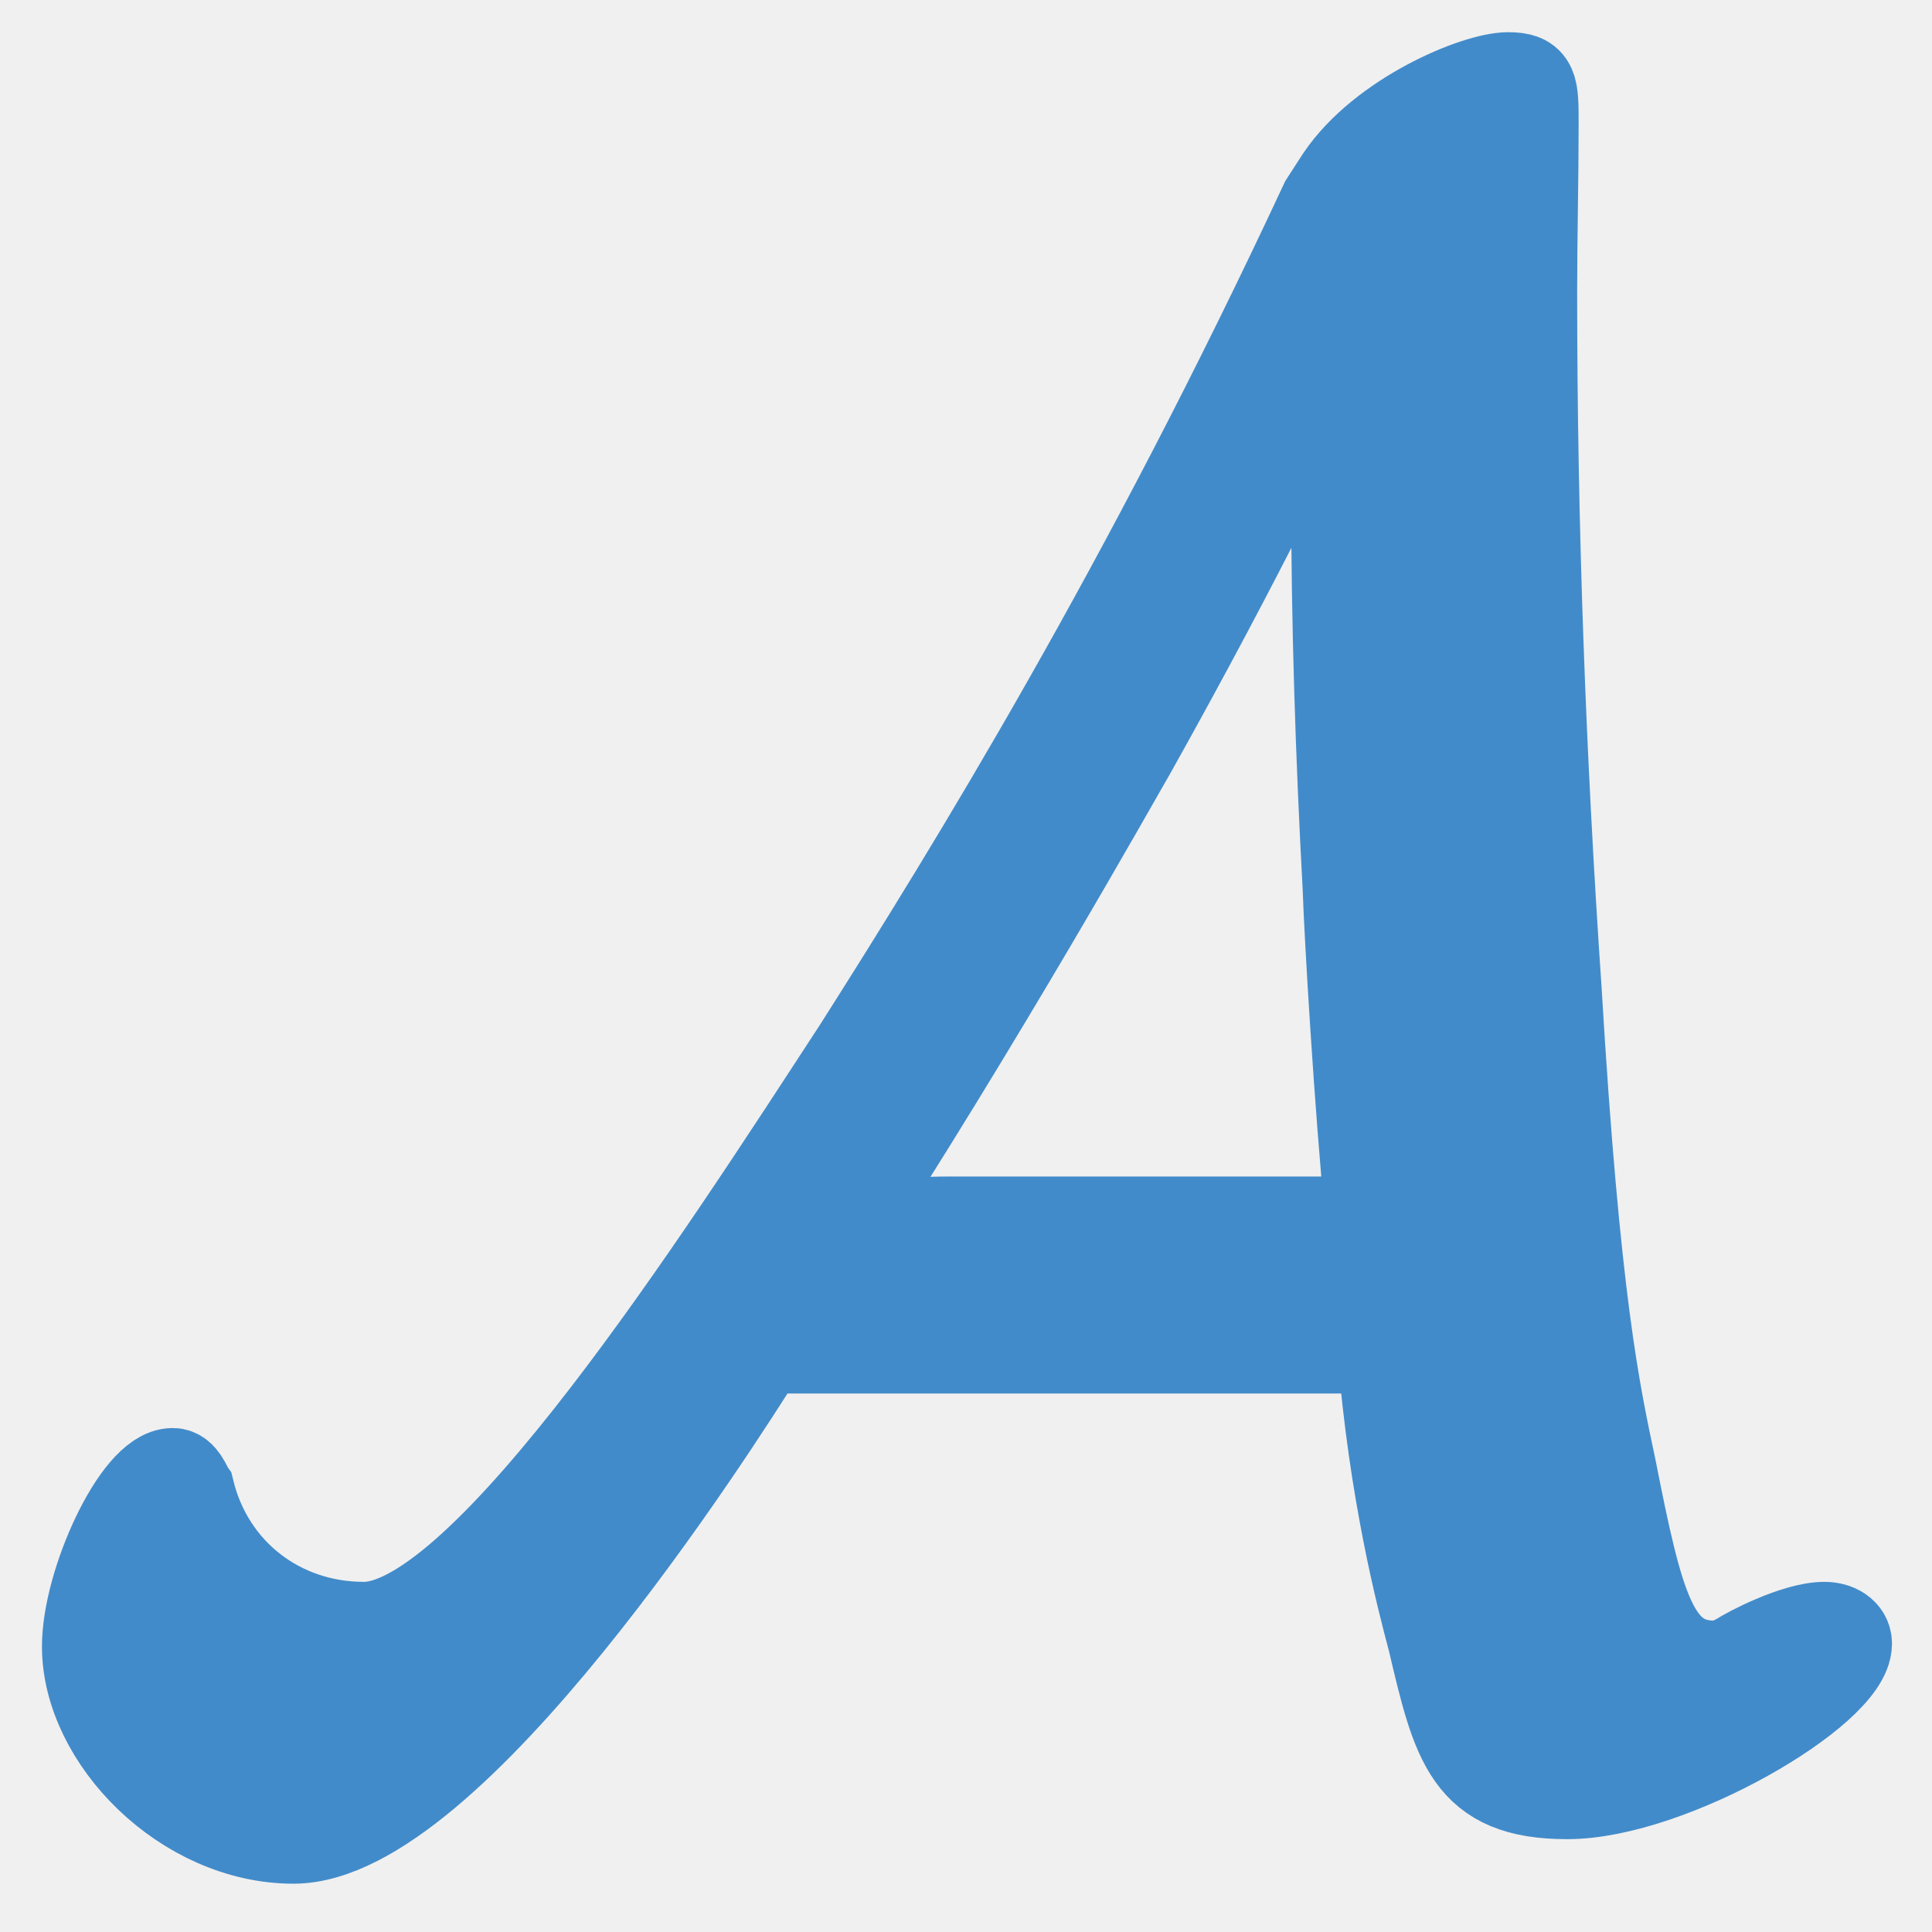
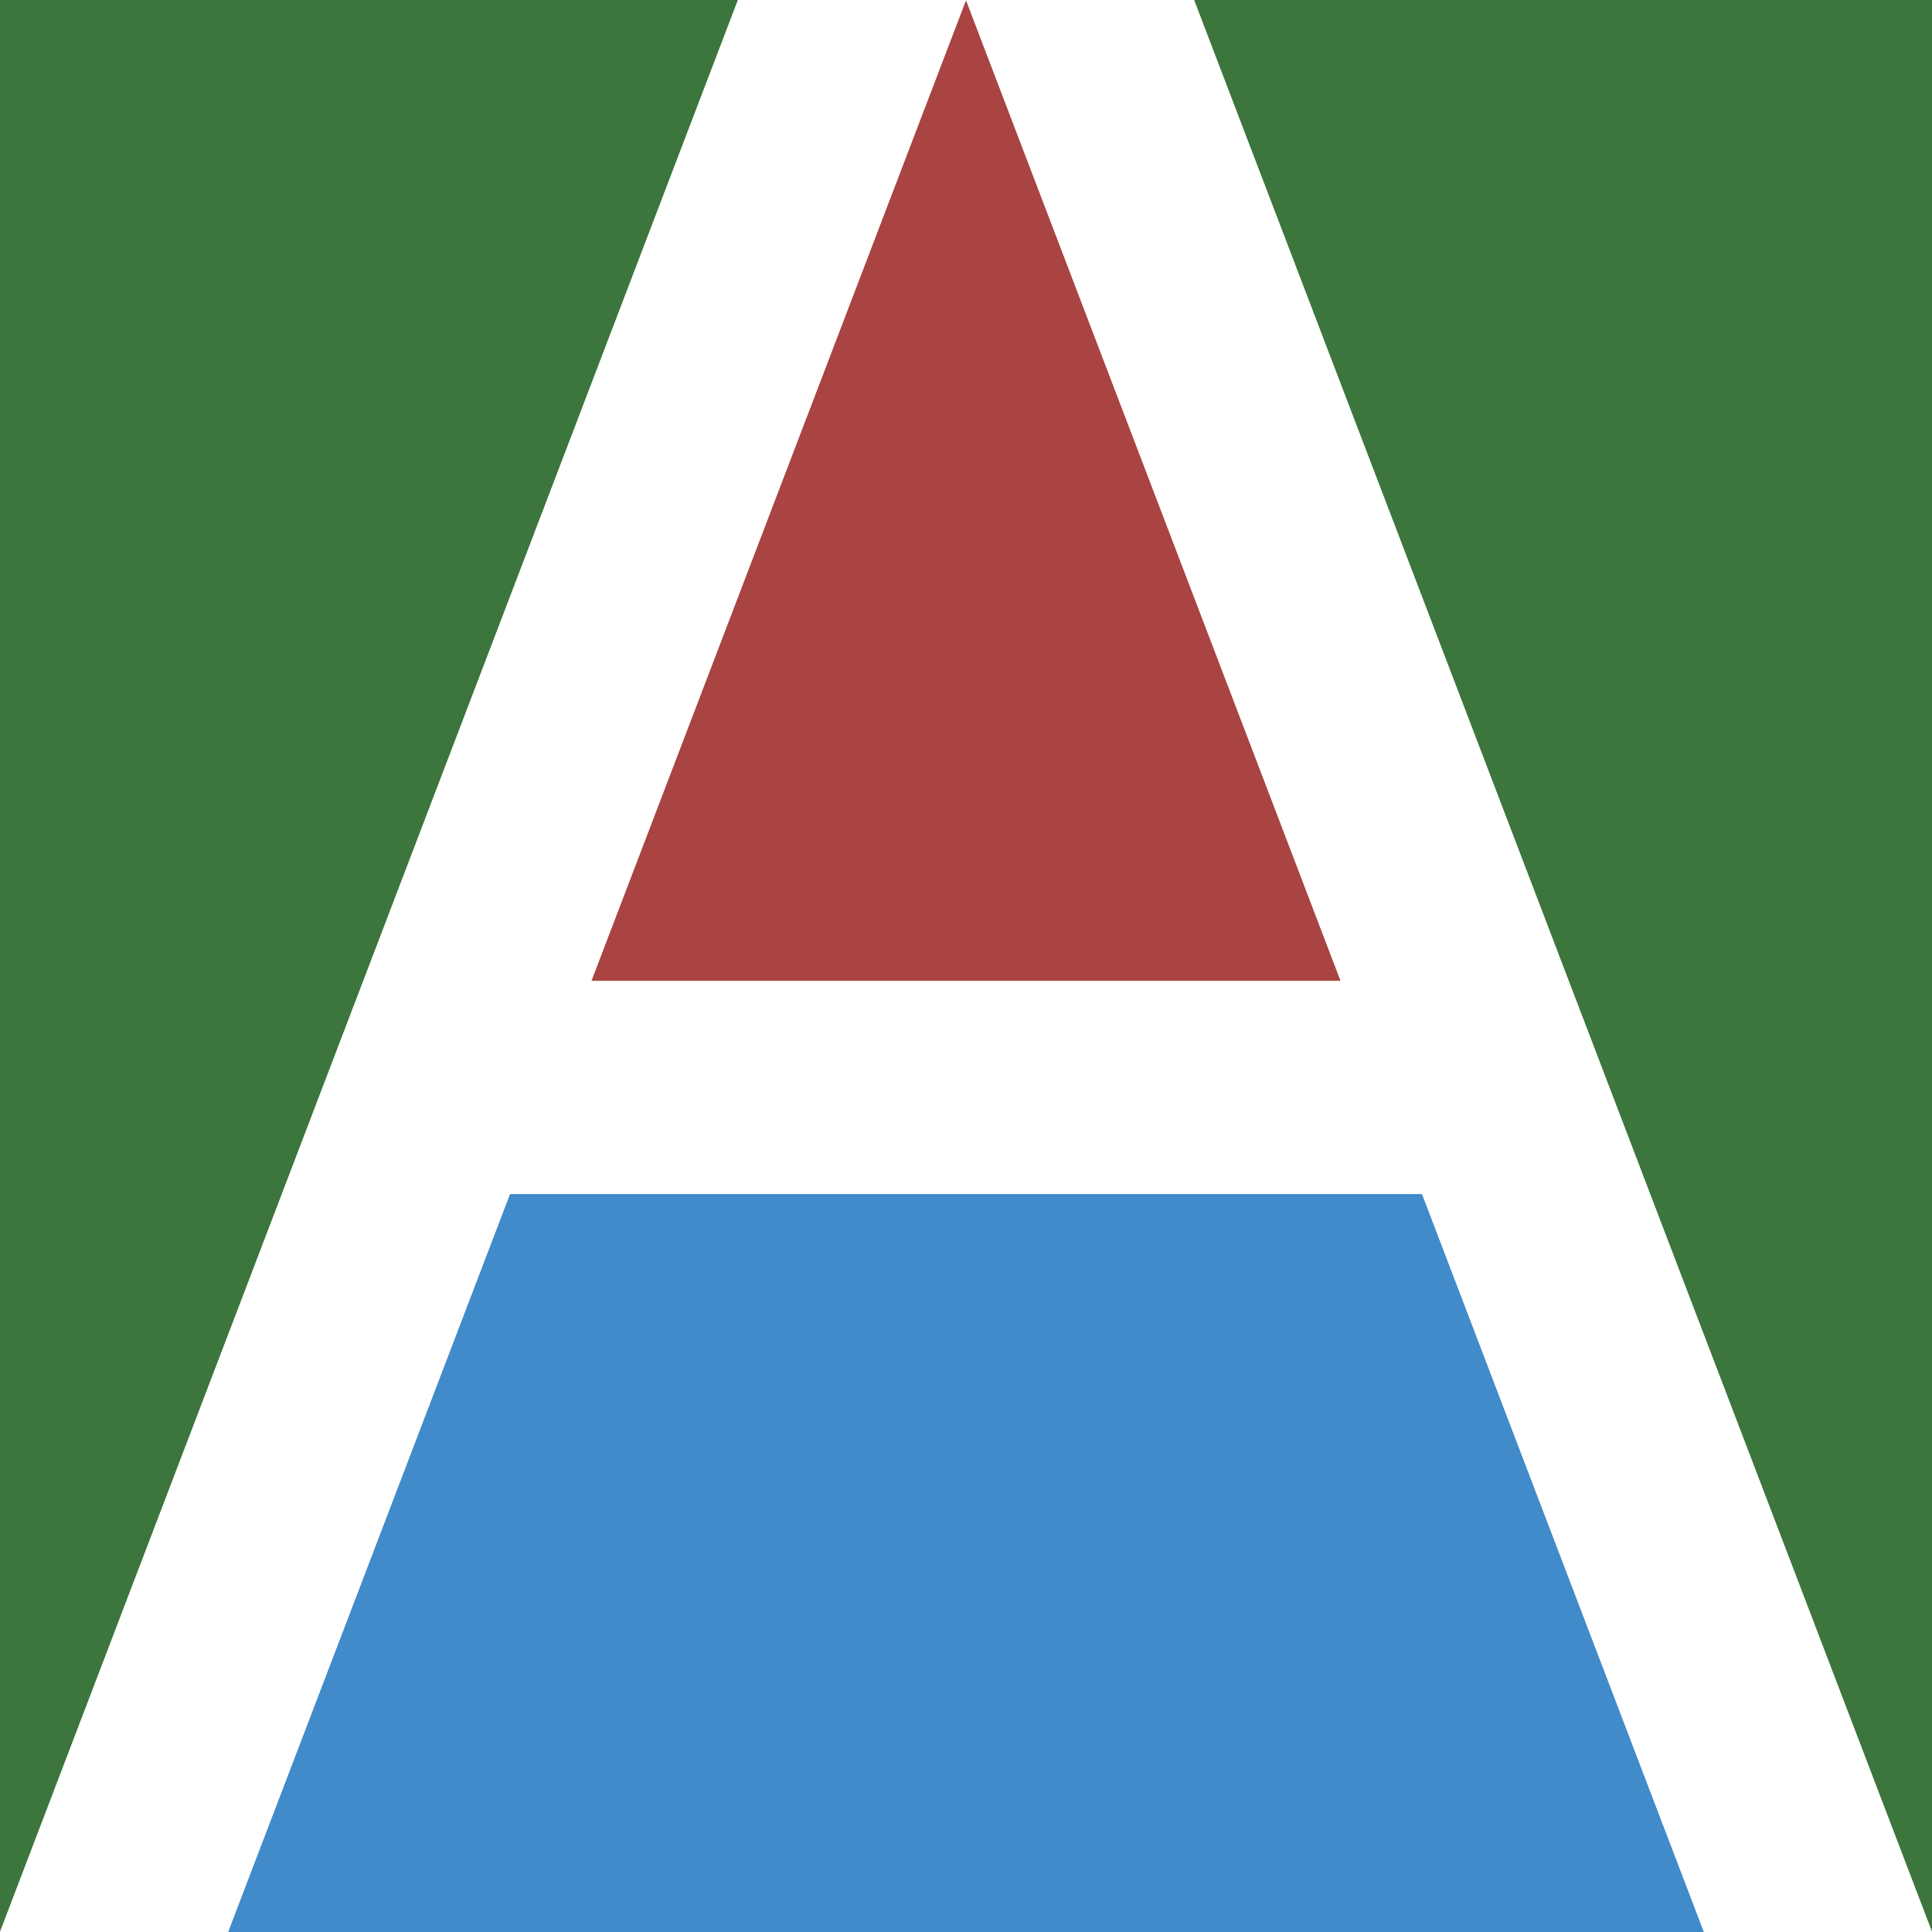
- <svg xmlns="http://www.w3.org/2000/svg" xmlns:xlink="http://www.w3.org/1999/xlink" width="21em" height="21em" viewBox="0 0 21 21" version="1.1">
-   <defs>
-     <g>
-       <symbol overflow="visible" id="arxitics">
-         <path stroke="#428bca" d="M 14.75 -4.094 C 14.875 -2.531 15.172 -1.391 15.297 -0.922 C 15.562 0.203 15.688 0.75 16.75 0.75 C 17.875 0.75 19.781 -0.375 19.781 -0.875 C 19.781 -0.984 19.672 -1.047 19.547 -1.047 C 19.234 -1.047 18.703 -0.766 18.641 -0.719 C 18.469 -0.625 18.406 -0.625 18.359 -0.625 C 17.672 -0.625 17.516 -1.281 17.219 -2.781 C 17.047 -3.594 16.828 -4.578 16.625 -7.984 C 16.453 -10.5 16.359 -13.031 16.359 -15.562 C 16.359 -16.156 16.375 -16.797 16.375 -17.391 C 16.375 -17.797 16.375 -17.891 16.109 -17.891 C 15.766 -17.891 14.75 -17.469 14.297 -16.797 L 14.125 -16.531 C 12.172 -12.344 10.328 -9.344 9.047 -7.328 C 7.578 -5.078 5 -1.047 3.672 -1.047 C 2.75 -1.047 1.984 -1.641 1.766 -2.531 C 1.734 -2.578 1.688 -2.719 1.594 -2.719 C 1.219 -2.719 0.672 -1.531 0.672 -0.844 C 0.672 0.156 1.734 1.234 2.906 1.234 C 4.609 1.234 7.453 -3.219 8 -4.094 Z M 14.25 -14.844 L 14.25 -13.406 C 14.25 -11.969 14.297 -10.531 14.375 -9.094 C 14.391 -8.594 14.5 -6.734 14.625 -5.453 L 10.094 -5.453 C 9.688 -5.453 9.312 -5.453 8.672 -5.062 C 10.406 -7.734 11.844 -10.312 12 -10.578 C 13.234 -12.781 13.906 -14.219 14.219 -14.844 Z M 14.25 -14.844 " />
-       </symbol>
-     </g>
-   </defs>
-   <g fill="#428bca">
-     <use xlink:href="#arxitics" x="0.284" y="18.741" />
+ <svg xmlns="http://www.w3.org/2000/svg" width="200" height="200" viewBox="0 0 100 100" version="1.1">
+   <g stroke-width="0">
+     <path d="M50 0L30.605 50.777h38.79z" fill="#a94442" />
+     <path d="M0 0h38.197L0 100zM100 0h-38.197L100 100z" fill="#3c763d" />
+     <path d="M11.803 100L26.393 61.803h47.214L88.197 100z" fill="#428bca" />
+     <path d="M50 0h-11.803L0 100h11.803L26.393 61.803h47.214L88.197 100h11.803L61.803 0h-11.803L 69.395 50.777h-38.79z" fill="#fff" />
  </g>
</svg>
